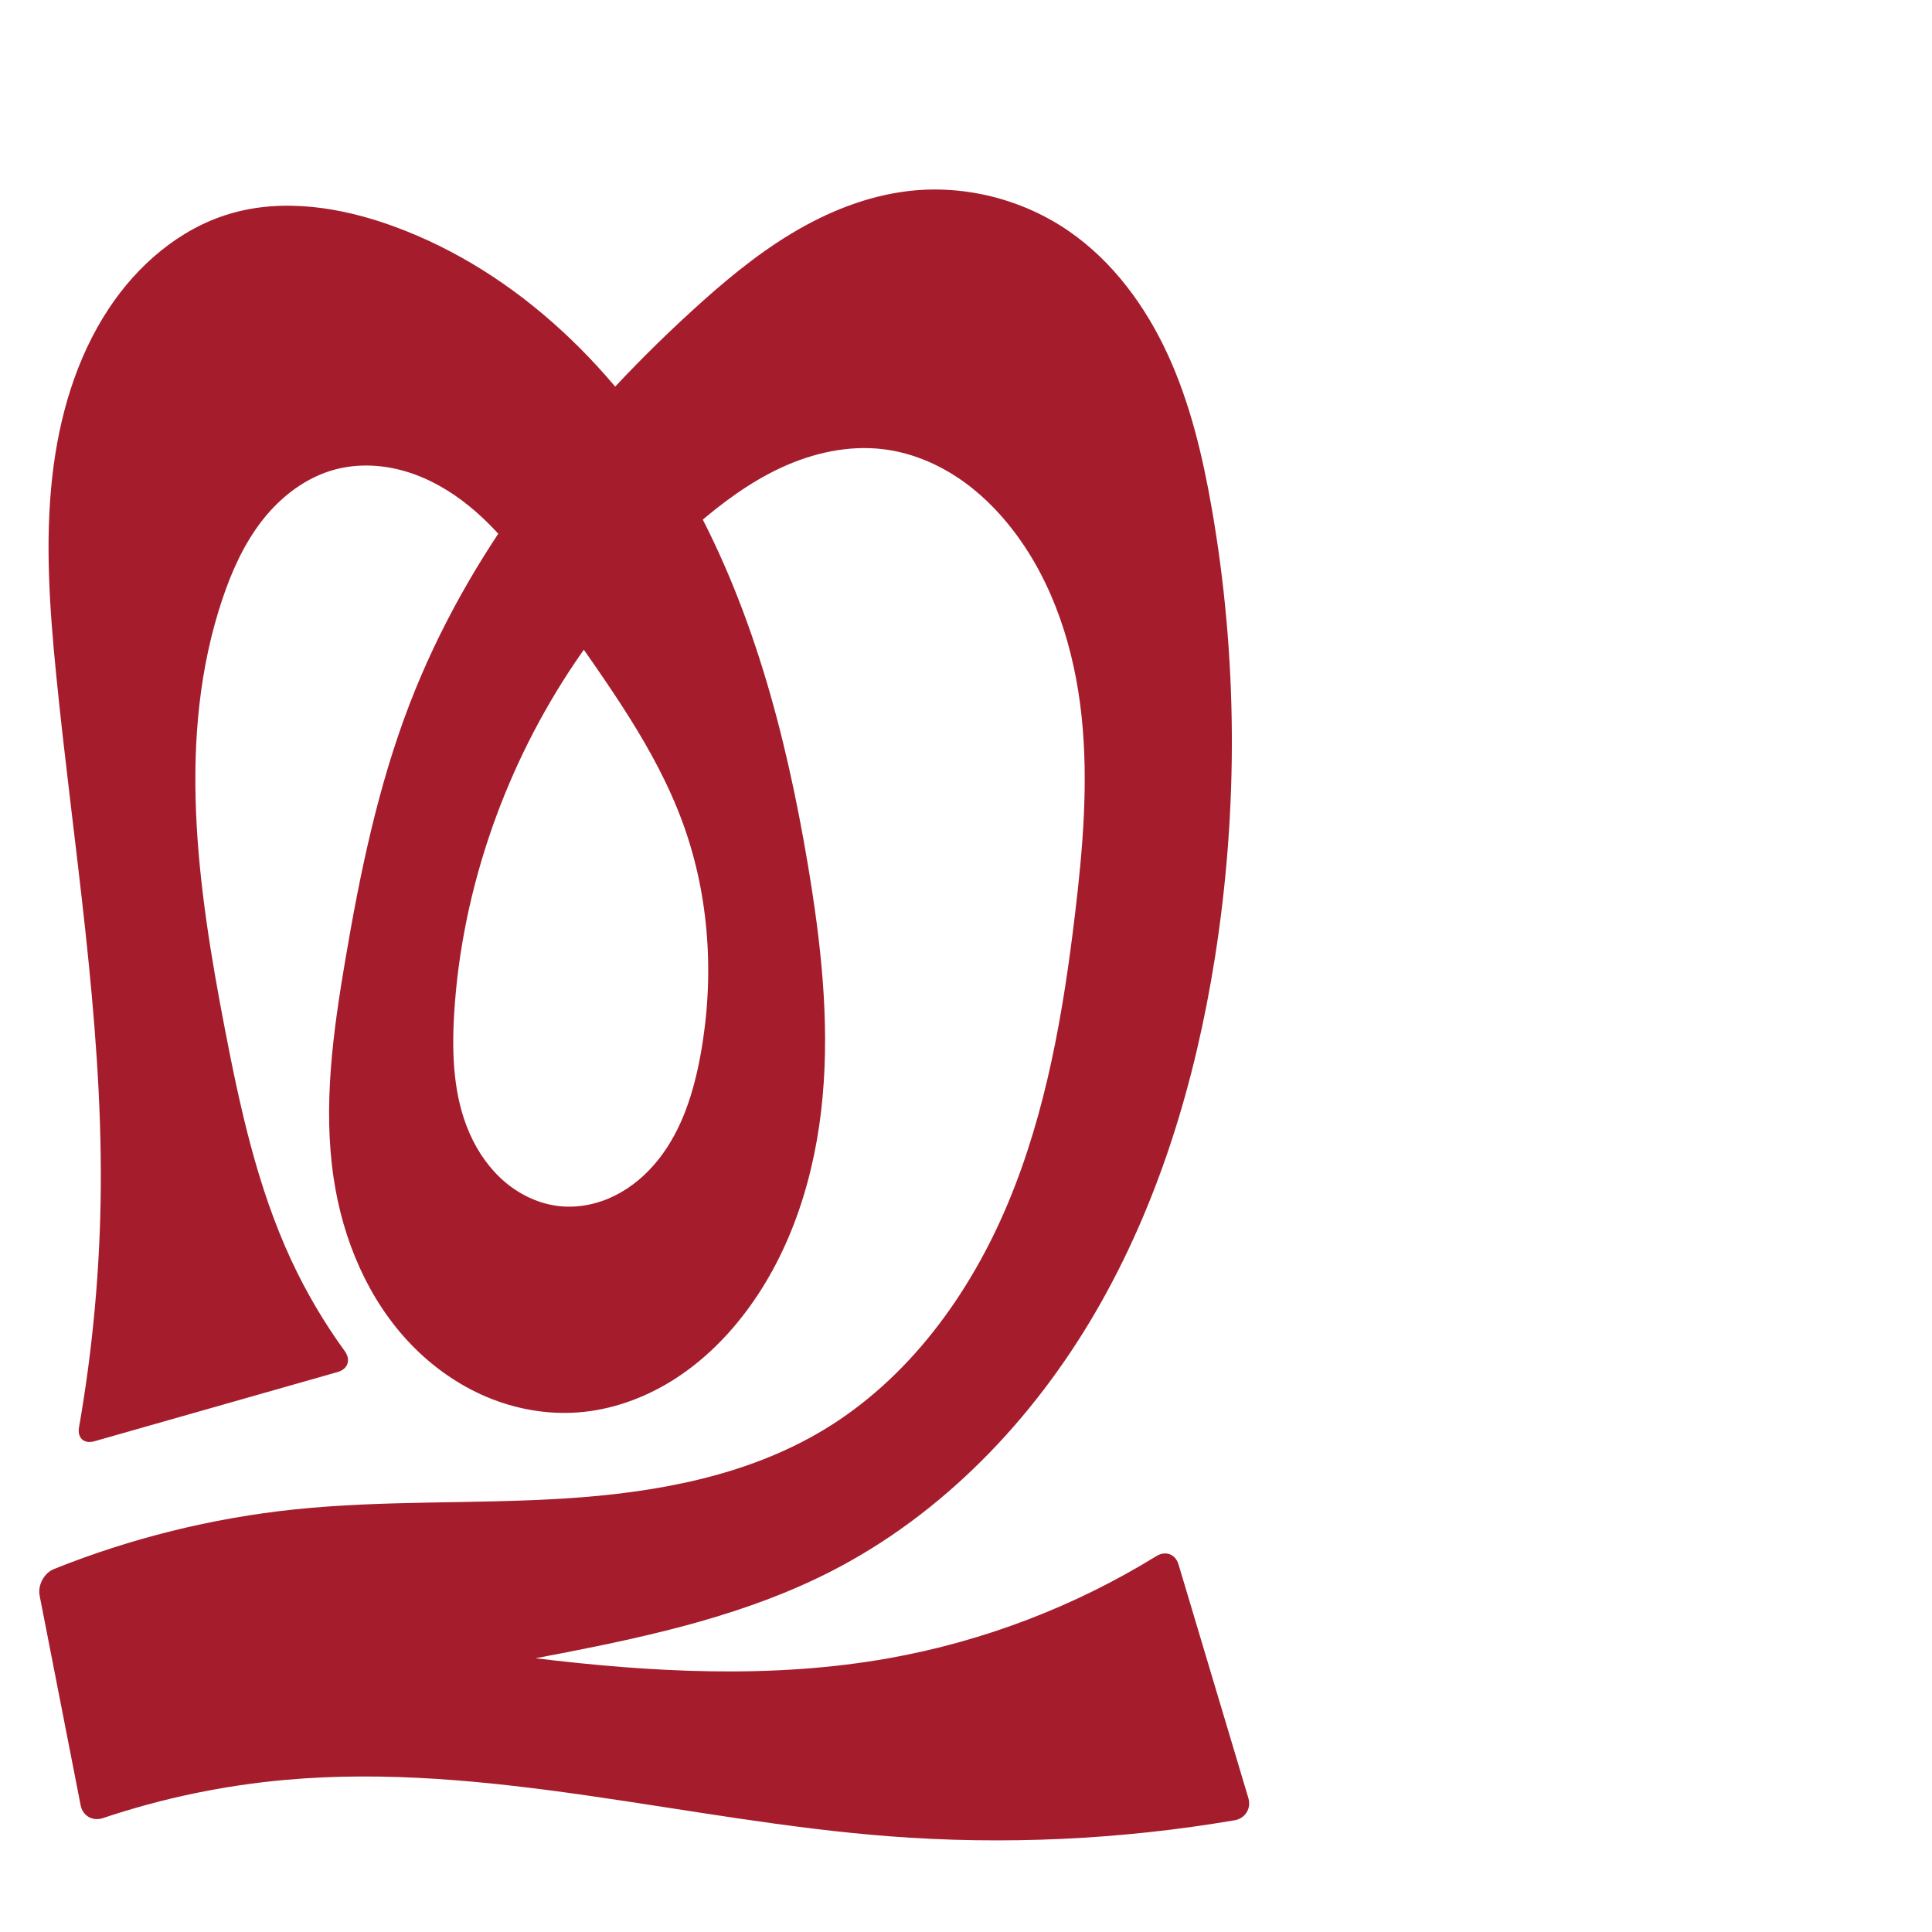
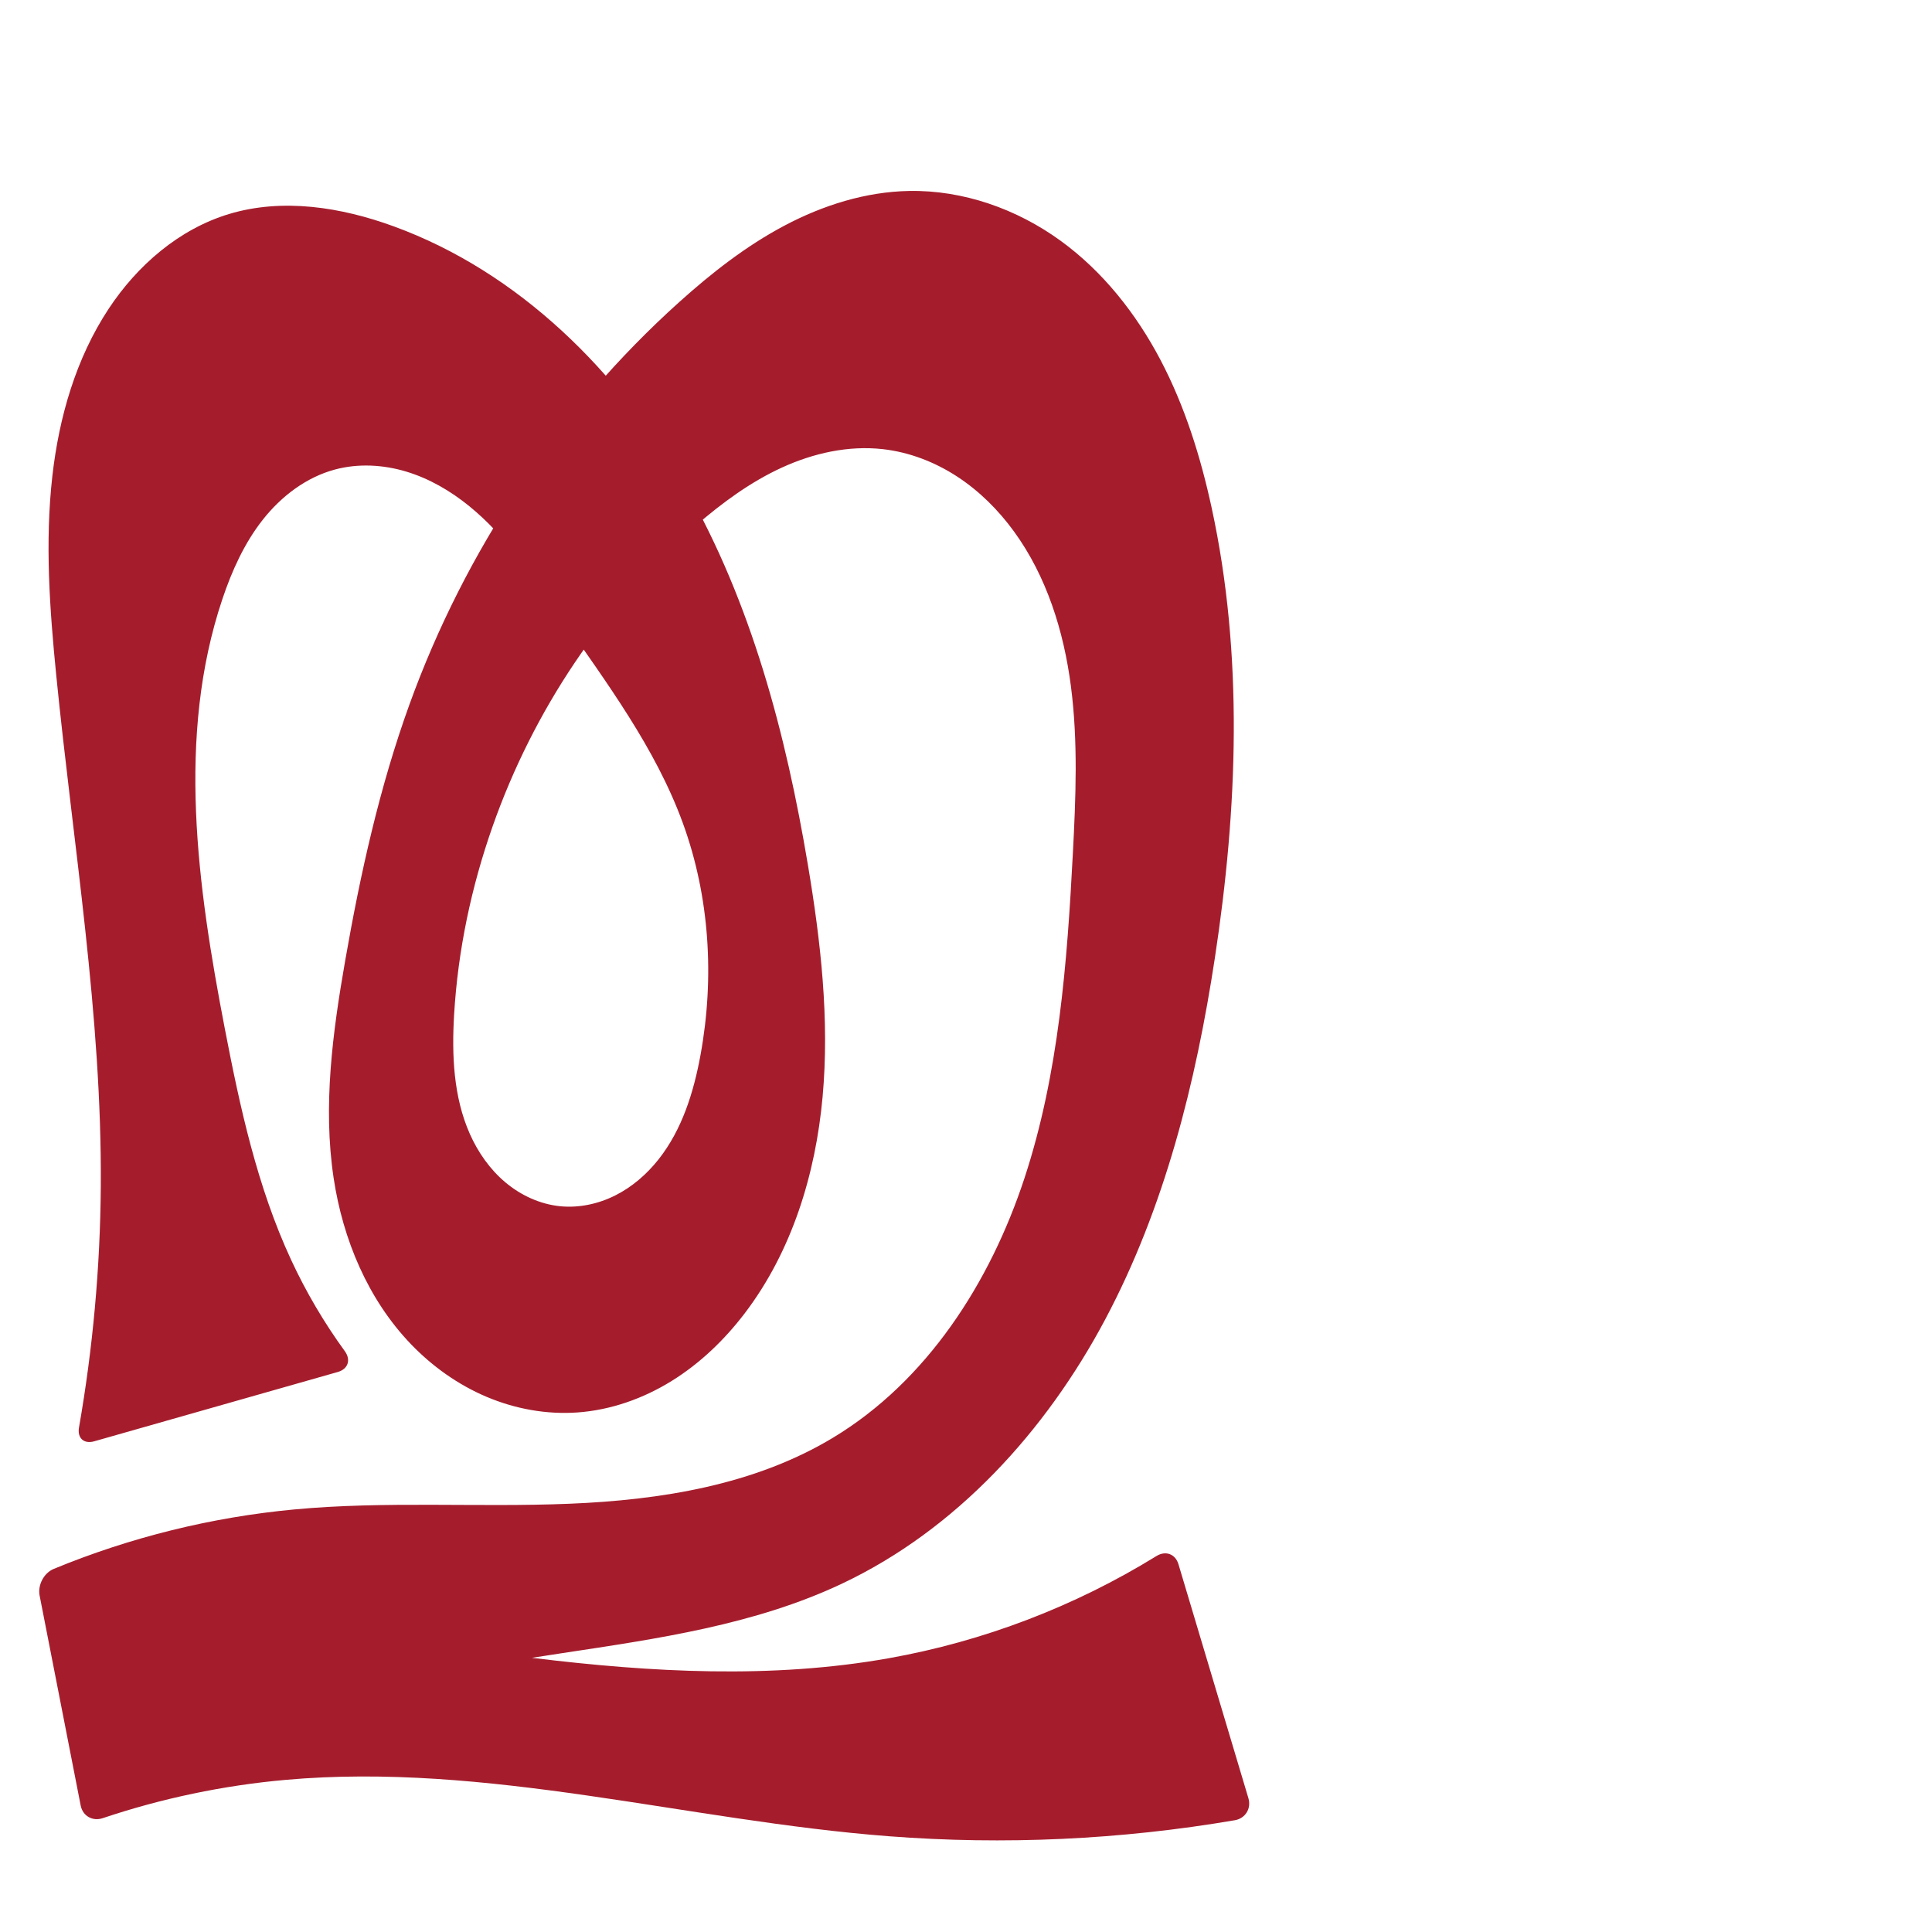
<svg xmlns="http://www.w3.org/2000/svg" xml:space="preserve" width="1000" height="1000" version="1.1" style="clip-rule:evenodd;fill-rule:evenodd;image-rendering:optimizeQuality;shape-rendering:geometricPrecision;text-rendering:geometricPrecision" viewBox="0 0 1000 1000" id="svg10">
  <defs id="defs4">
    <style type="text/css" id="style2">
   
    .fil0 {fill:#EF7F1A;fill-rule:nonzero}
   
  </style>
  </defs>
-   <path id="path1210-6" style="display:inline;fill:#a51d2d;fill-rule:nonzero;stroke:none;stroke-width:2.221px;stroke-linecap:butt;stroke-linejoin:miter;stroke-opacity:1" d="m 418.171,447.664 c 6.658,39.656 11.242,80.007 7.611,120.053 -3.631,40.047 -15.926,80.04 -40.296,112.025 -10.485,13.762 -23.167,25.956 -37.879,35.061 -14.712,9.105 -31.494,15.059 -48.752,16.284 -16,1.135 -32.216,-1.816 -46.993,-8.056 -14.777,-6.24 -28.117,-15.728 -39.232,-27.293 -22.229,-23.131 -35.192,-54.16 -39.93,-85.889 -5.583,-37.382 -0.336,-75.474 5.984,-112.738 7.626,-44.965 16.888,-89.909 33.246,-132.482 30.23,-78.678 83.881,-146.725 146.077,-203.608 16.093,-14.719 32.886,-28.835 51.564,-40.094 18.678,-11.259 39.381,-19.625 61.051,-22.088 28.861,-3.28 58.795,4.342 82.694,20.852 22.695,15.679 39.594,38.753 51.117,63.816 11.523,25.062 17.966,52.159 22.72,79.331 13.44,76.811 13.849,155.846 1.683,232.869 -10.117,64.051 -29.13,127.25 -61.716,183.314 -32.586,56.063 -79.3,104.804 -137.028,134.339 -43.241,22.124 -91.252,32.996 -138.929,42.281 -51.013,9.935 -102.332,18.297 -153.86,25.069 l -14.349,-49.602 c 50.521,11.772 101.677,20.815 153.172,27.076 61.102,7.429 123.364,10.903 183.962,0.105 48.909,-8.716 96.134,-26.76 138.416,-52.838 4.779,-2.948 9.888,-1.088 11.496,4.292 l 36.143,120.899 c 1.608,5.38 -1.563,10.578 -7.098,11.522 -59.019,10.071 -119.278,12.861 -178.974,8.273 -104.495,-8.03 -207.995,-38.519 -312.381,-29.172 -32.096,2.874 -63.851,9.529 -94.403,19.775 -5.324,1.785 -10.473,-1.116 -11.551,-6.627 L 20.528,825.977 c -1.078,-5.511 2.232,-11.776 7.444,-13.865 39.795,-15.95 81.807,-26.367 124.447,-30.837 46.384,-4.863 93.219,-2.719 139.765,-5.654 46.546,-2.935 93.978,-11.403 133.96,-35.416 44.023,-26.44 75.801,-70.112 95.614,-117.488 19.814,-47.376 28.579,-98.596 34.67,-149.585 4.069,-34.062 7.012,-68.521 3.372,-102.632 -3.639,-34.11 -14.229,-68.119 -34.98,-95.434 -8.301,-10.927 -18.199,-20.72 -29.677,-28.24 -11.478,-7.519 -24.57,-12.724 -38.196,-14.345 -17.805,-2.119 -35.98,1.935 -52.273,9.42 -16.293,7.485 -30.859,18.287 -44.402,30.039 -47.864,41.533 -84.223,95.987 -105.285,155.756 -11.063,31.395 -17.992,64.287 -19.944,97.518 -1.228,20.896 -0.358,42.523 8.129,61.657 4.243,9.567 10.393,18.371 18.406,25.104 8.013,6.733 17.936,11.326 28.35,12.369 9.757,0.977 19.723,-1.179 28.488,-5.575 8.765,-4.396 16.352,-10.973 22.437,-18.663 12.17,-15.379 18.198,-34.746 21.727,-54.038 7.313,-39.976 4.766,-81.966 -9.176,-120.139 -14.191,-38.857 -39.423,-72.491 -62.968,-106.504 -14.196,-20.507 -28.189,-41.692 -47.538,-57.431 -9.674,-7.869 -20.652,-14.28 -32.59,-17.884 -11.938,-3.605 -24.871,-4.319 -36.916,-1.088 -14.907,3.998 -27.811,13.859 -37.368,25.979 -9.557,12.12 -15.994,26.424 -20.909,41.055 -23.858,71.033 -12.949,148.629 1.218,222.21 7.882,40.937 16.827,82.097 34.381,119.911 7.679,16.541 16.968,32.334 27.689,47.087 3.301,4.543 1.746,9.362 -3.655,10.899 l -125.88,35.827 c -5.401,1.537 -8.928,-1.689 -7.962,-7.221 7.183,-41.098 10.954,-82.791 11.259,-124.511 C 52.815,525.599 37.877,437.674 29.101,349.45 25.693,315.183 23.215,280.579 27.101,246.363 c 3.463,-30.487 12.199,-60.82 29.079,-86.443 14.862,-22.561 36.515,-41.355 62.381,-49.153 27.773,-8.373 58.028,-3.556 85.274,6.401 64.698,23.644 116.645,75.197 150.851,134.987 34.205,59.79 52.08,127.577 63.486,195.509 z" />
+   <path id="path1210-6" style="display:inline;fill:#a51d2d;fill-rule:nonzero;stroke:none;stroke-width:2.221px;stroke-linecap:butt;stroke-linejoin:miter;stroke-opacity:1" d="m 418.171,447.664 c 6.656,39.656 11.237,80.006 7.605,120.052 -3.632,40.046 -15.926,80.038 -40.291,112.026 -10.484,13.764 -23.164,25.961 -37.875,35.067 -14.712,9.106 -31.496,15.06 -48.755,16.277 -15.997,1.129 -32.207,-1.832 -46.976,-8.079 -14.769,-6.247 -28.101,-15.74 -39.209,-27.305 -22.217,-23.132 -35.179,-54.142 -39.97,-85.855 -5.647,-37.379 -0.521,-75.499 5.984,-112.738 7.845,-44.908 17.742,-89.611 33.246,-132.482 28.708,-79.38 76.84,-151.781 139.594,-208.237 16.753,-15.072 34.637,-29.093 54.555,-39.632 19.918,-10.54 42.011,-17.523 64.542,-17.92 27.94,-0.493 55.648,9.312 78.267,25.722 21.926,15.907 39.156,37.742 51.766,61.716 12.61,23.974 20.755,50.087 26.497,76.56 16.547,76.287 13.434,155.697 1.683,232.869 -9.863,64.774 -26.018,129.343 -56.766,187.2 -30.749,57.857 -77.122,108.883 -136.375,136.846 -45.063,21.267 -95.263,28.434 -144.531,35.889 -51.379,7.774 -102.671,16.131 -153.86,25.069 l -14.349,-49.602 c 50.521,11.772 101.677,20.815 153.172,27.076 61.102,7.429 123.364,10.903 183.962,0.105 48.943,-8.722 96.2,-26.785 138.504,-52.892 4.73,-2.919 9.787,-1.078 11.379,4.248 l 36.202,121.098 c 1.592,5.326 -1.547,10.47 -7.026,11.406 -59.051,10.085 -119.345,12.881 -179.076,8.291 -104.495,-8.03 -207.995,-38.519 -312.381,-29.172 -32.13,2.877 -63.919,9.544 -94.501,19.808 -5.269,1.769 -10.366,-1.103 -11.433,-6.559 L 20.508,825.876 c -1.067,-5.455 2.188,-11.704 7.326,-13.824 39.691,-16.371 81.834,-26.79 124.584,-30.777 47.193,-4.402 94.758,-1.01 142.116,-2.931 47.359,-1.92 95.875,-9.656 136.485,-34.097 48.75,-29.341 81.465,-80.384 99.243,-134.434 17.777,-54.05 22.091,-111.495 25.062,-168.316 1.503,-28.747 2.689,-57.681 -1.011,-86.228 -3.701,-28.547 -12.551,-56.931 -29.492,-80.204 -8.09,-11.114 -17.992,-20.979 -29.517,-28.473 -11.525,-7.494 -24.696,-12.578 -38.357,-14.112 -17.807,-2 -35.946,2.071 -52.236,9.535 -16.29,7.464 -30.879,18.21 -44.438,29.925 -47.96,41.433 -84.246,95.971 -105.285,155.756 -11.05,31.399 -17.987,64.288 -19.944,97.518 -1.23,20.897 -0.361,42.524 8.126,61.659 4.244,9.568 10.394,18.371 18.407,25.103 8.014,6.732 17.937,11.325 28.351,12.368 9.757,0.977 19.722,-1.18 28.488,-5.576 8.765,-4.396 16.352,-10.973 22.437,-18.663 12.17,-15.379 18.198,-34.745 21.728,-54.037 7.314,-39.976 4.766,-81.966 -9.176,-120.139 -14.192,-38.857 -39.423,-72.491 -62.968,-106.504 -14.196,-20.507 -28.189,-41.692 -47.538,-57.431 -9.674,-7.869 -20.652,-14.28 -32.59,-17.884 -11.938,-3.605 -24.871,-4.319 -36.916,-1.088 -14.907,3.998 -27.811,13.859 -37.368,25.979 -9.557,12.12 -15.994,26.424 -20.909,41.055 -23.858,71.033 -12.949,148.629 1.218,222.21 7.882,40.937 16.827,82.097 34.381,119.911 7.693,16.573 17.003,32.394 27.75,47.171 3.269,4.495 1.73,9.266 -3.616,10.787 L 48.769,746.017 c -5.346,1.522 -8.838,-1.672 -7.88,-7.147 7.194,-41.131 10.972,-82.859 11.277,-124.613 0.648,-88.658 -14.289,-176.583 -23.065,-264.807 -3.409,-34.266 -5.887,-68.871 -2,-103.086 3.463,-30.487 12.199,-60.82 29.079,-86.443 14.862,-22.561 36.515,-41.355 62.381,-49.153 27.773,-8.373 58.028,-3.556 85.274,6.401 64.698,23.644 116.647,75.196 150.853,134.986 34.206,59.79 52.081,127.577 63.483,195.51 z" />
</svg>
